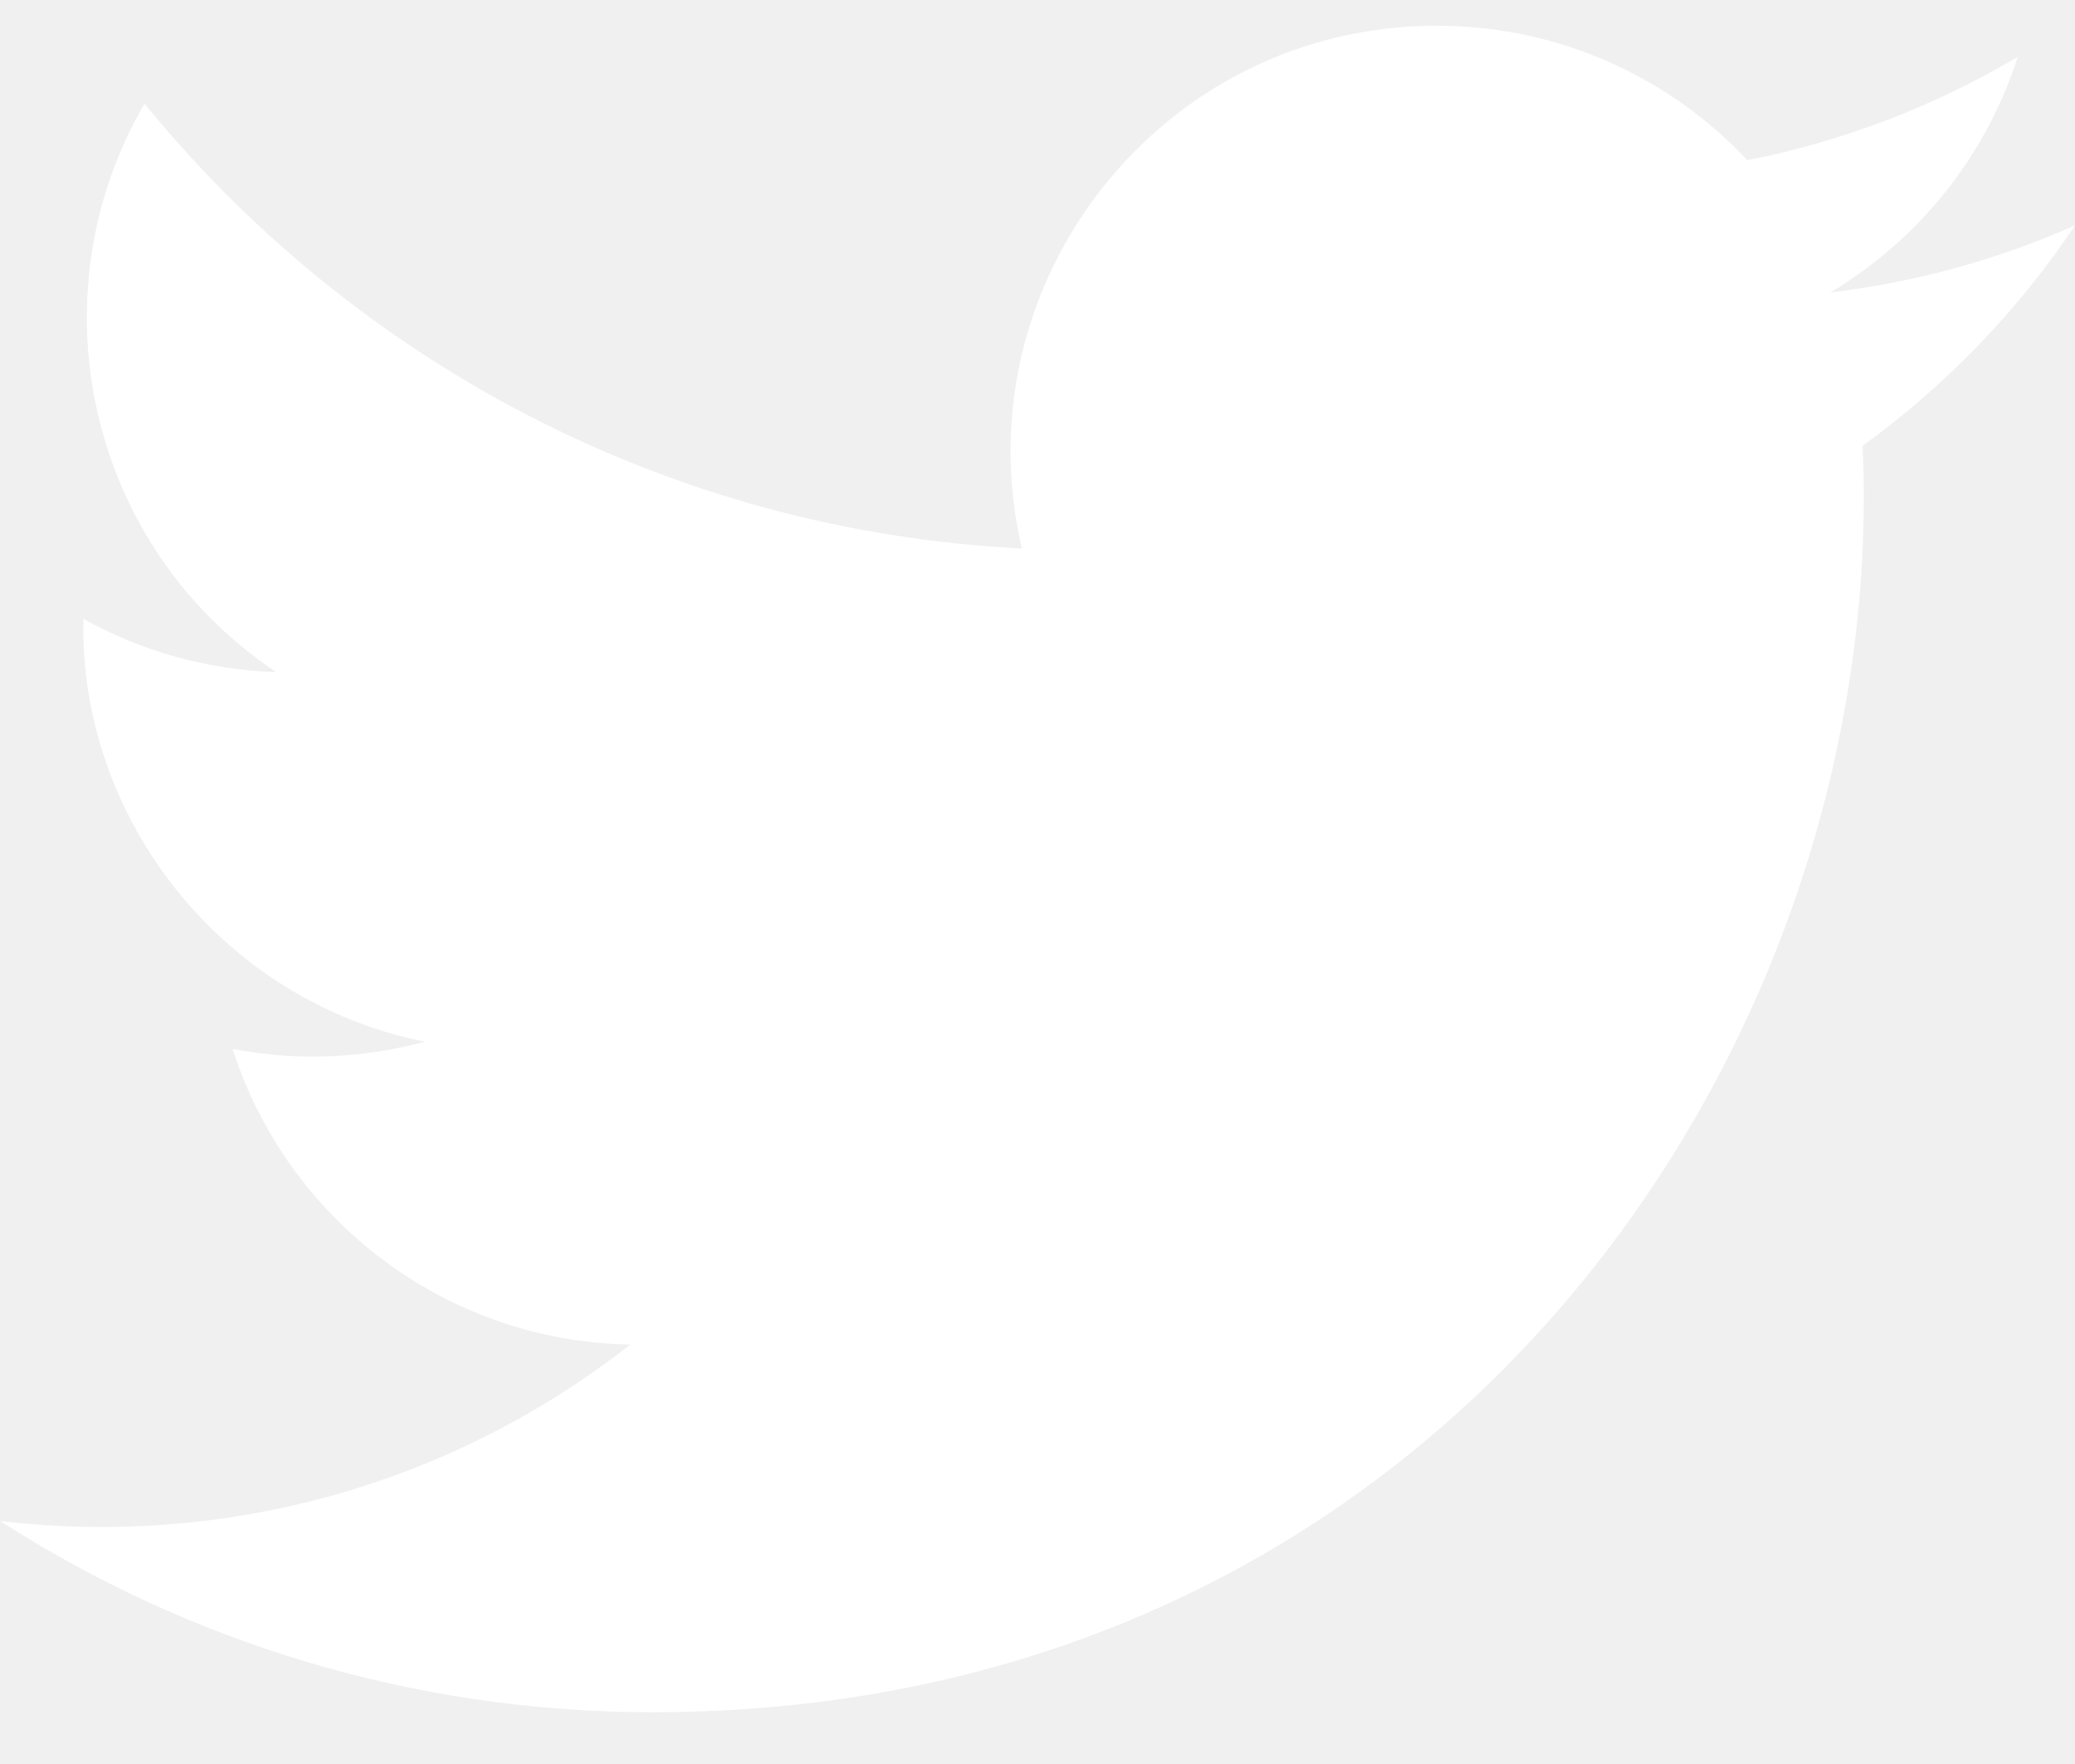
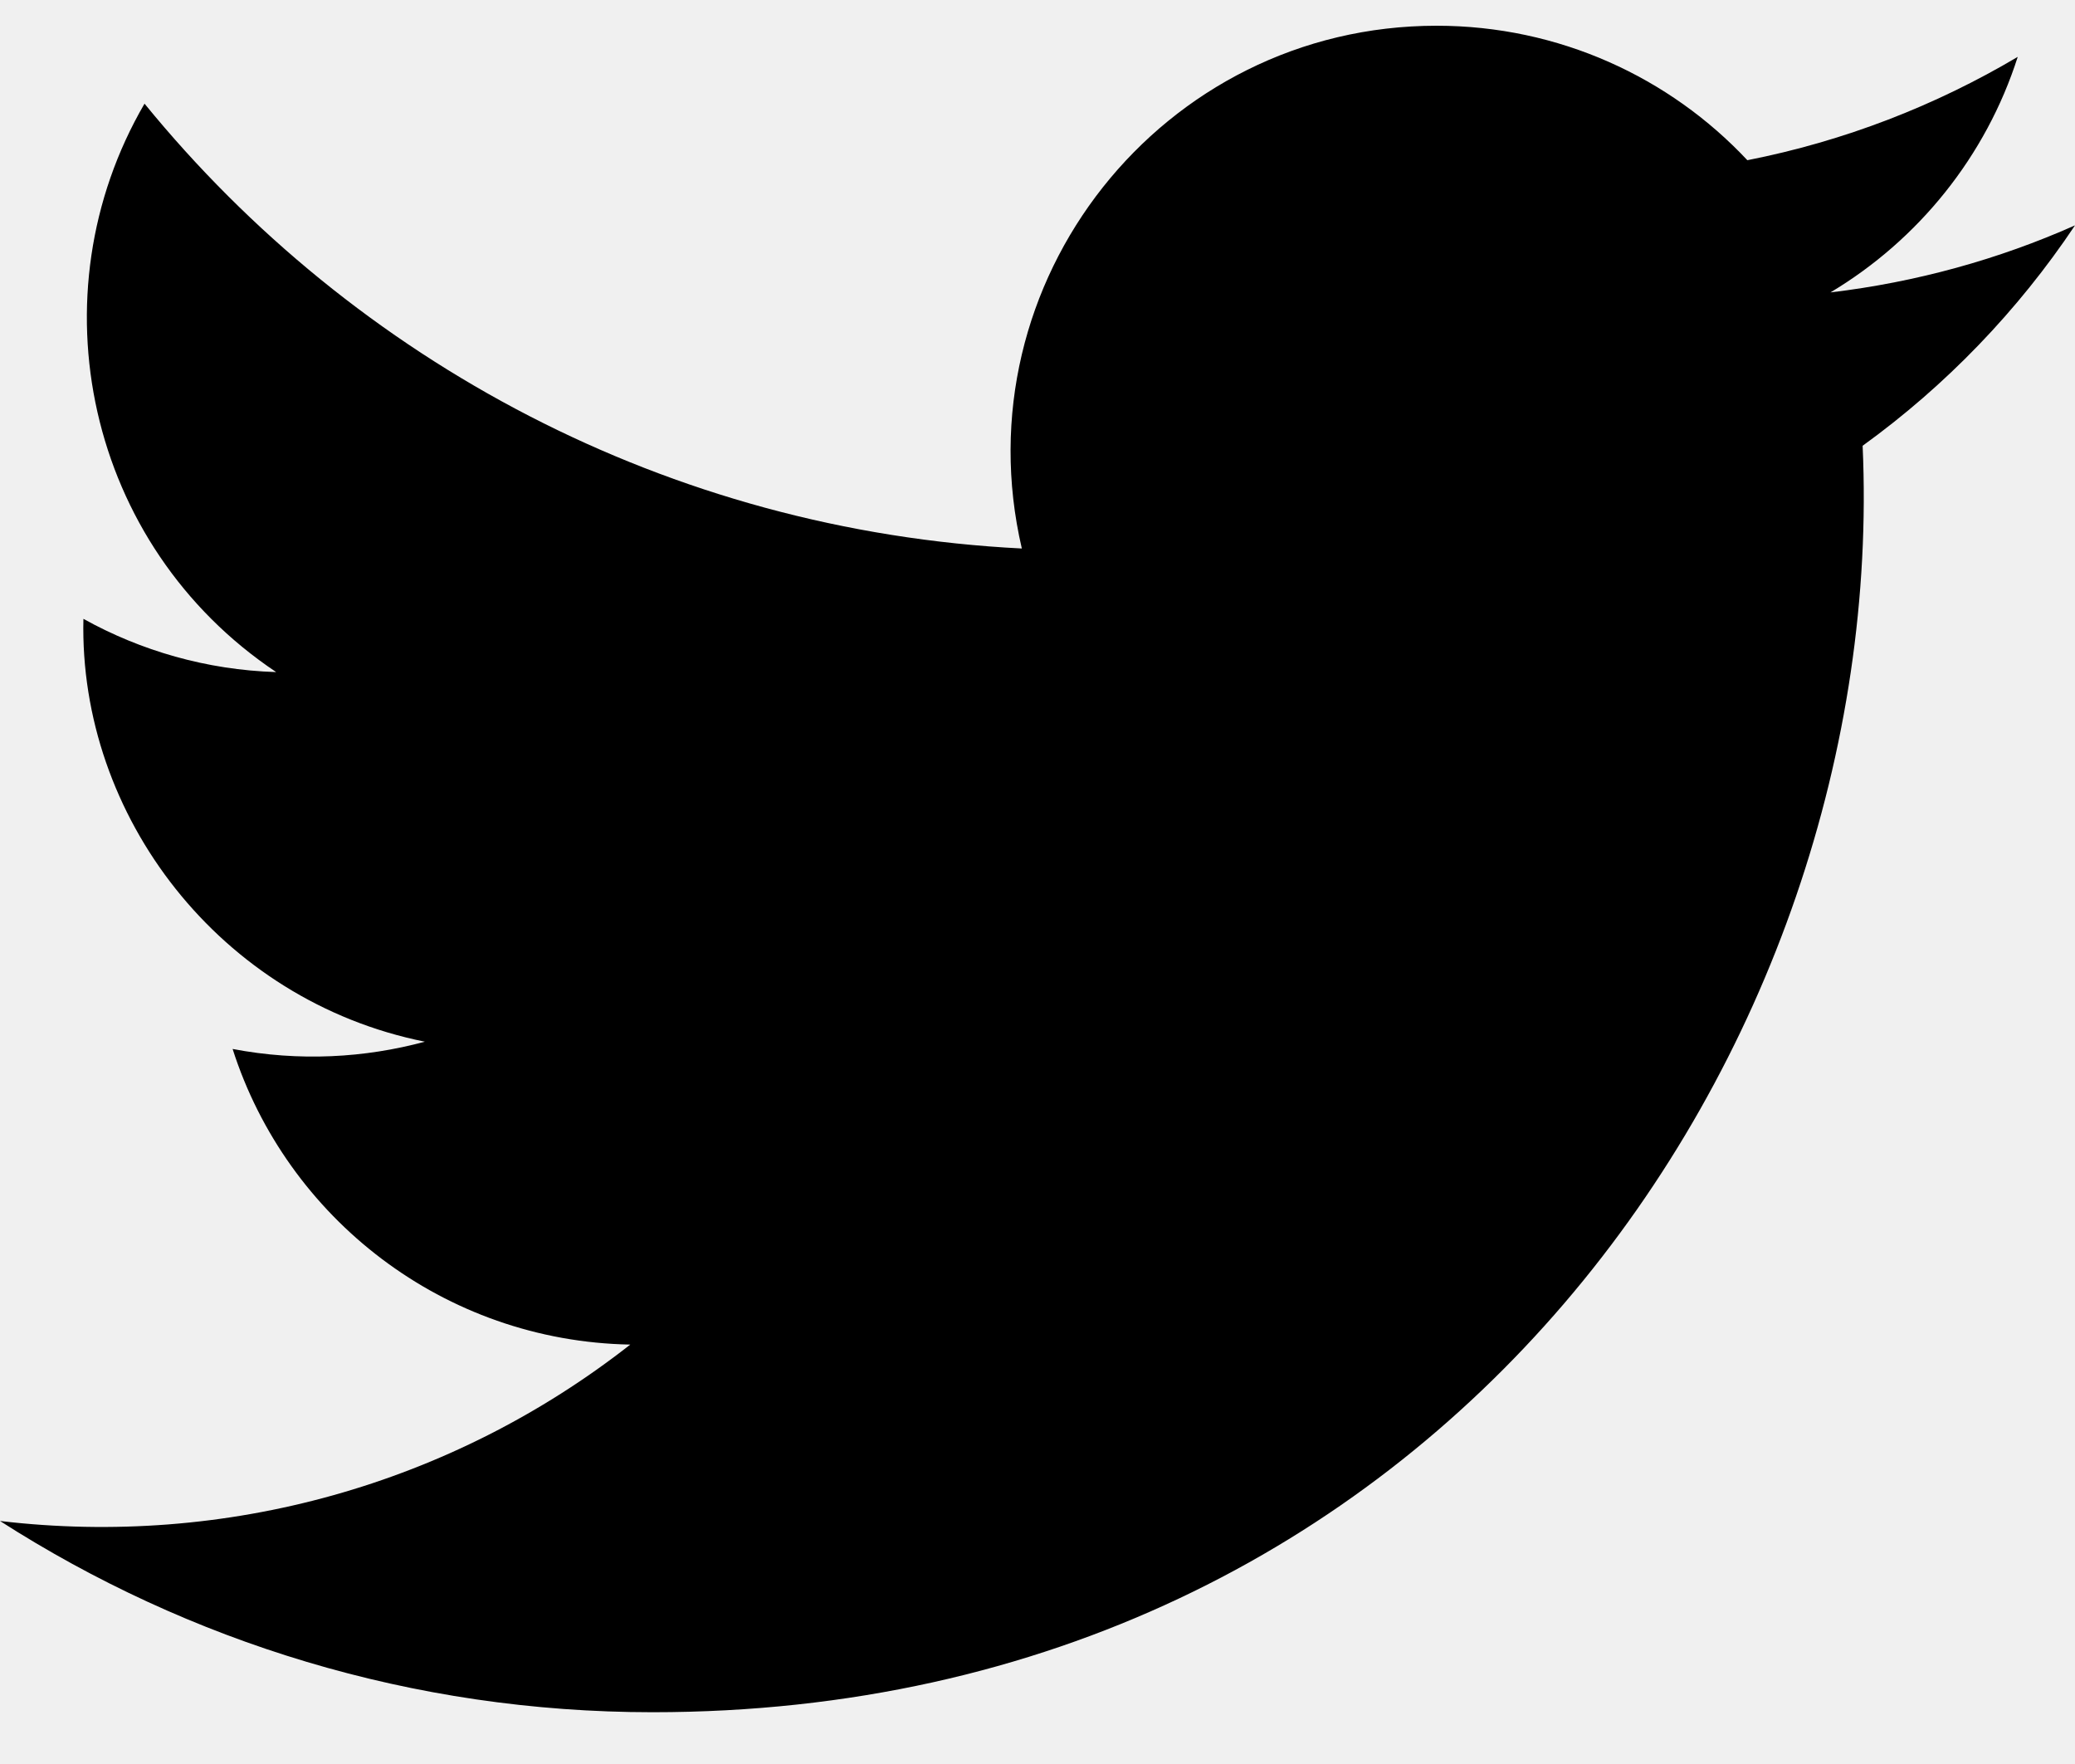
- <svg xmlns="http://www.w3.org/2000/svg" width="20" height="17" viewBox="0 0 20 17" fill="none">
-   <path d="M20 2.172C19.264 2.499 18.473 2.719 17.643 2.818C18.491 2.311 19.142 1.506 19.448 0.548C18.655 1.018 17.777 1.36 16.842 1.544C16.094 0.746 15.027 0.248 13.847 0.248C11.197 0.248 9.251 2.72 9.849 5.286C6.44 5.115 3.417 3.481 1.393 0.999C0.318 2.843 0.835 5.256 2.662 6.477C1.99 6.456 1.357 6.271 0.804 5.964C0.759 7.865 2.122 9.643 4.095 10.039C3.518 10.195 2.885 10.232 2.242 10.109C2.763 11.739 4.278 12.925 6.075 12.958C4.35 14.31 2.177 14.915 0 14.658C1.816 15.822 3.973 16.501 6.29 16.501C13.908 16.501 18.212 10.067 17.953 4.296C18.754 3.717 19.45 2.995 20 2.172Z" fill="white" />
+ <svg xmlns="http://www.w3.org/2000/svg" width="20" height="17" viewBox="0 0 20 17">
+   <path d="M20 2.172C19.264 2.499 18.473 2.719 17.643 2.818C18.491 2.311 19.142 1.506 19.448 0.548C18.655 1.018 17.777 1.36 16.842 1.544C16.094 0.746 15.027 0.248 13.847 0.248C11.197 0.248 9.251 2.72 9.849 5.286C6.44 5.115 3.417 3.481 1.393 0.999C0.318 2.843 0.835 5.256 2.662 6.477C1.99 6.456 1.357 6.271 0.804 5.964C0.759 7.865 2.122 9.643 4.095 10.039C3.518 10.195 2.885 10.232 2.242 10.109C2.763 11.739 4.278 12.925 6.075 12.958C4.35 14.31 2.177 14.915 0 14.658C1.816 15.822 3.973 16.501 6.29 16.501C13.908 16.501 18.212 10.067 17.953 4.296C18.754 3.717 19.45 2.995 20 2.172Z" />
</svg>
